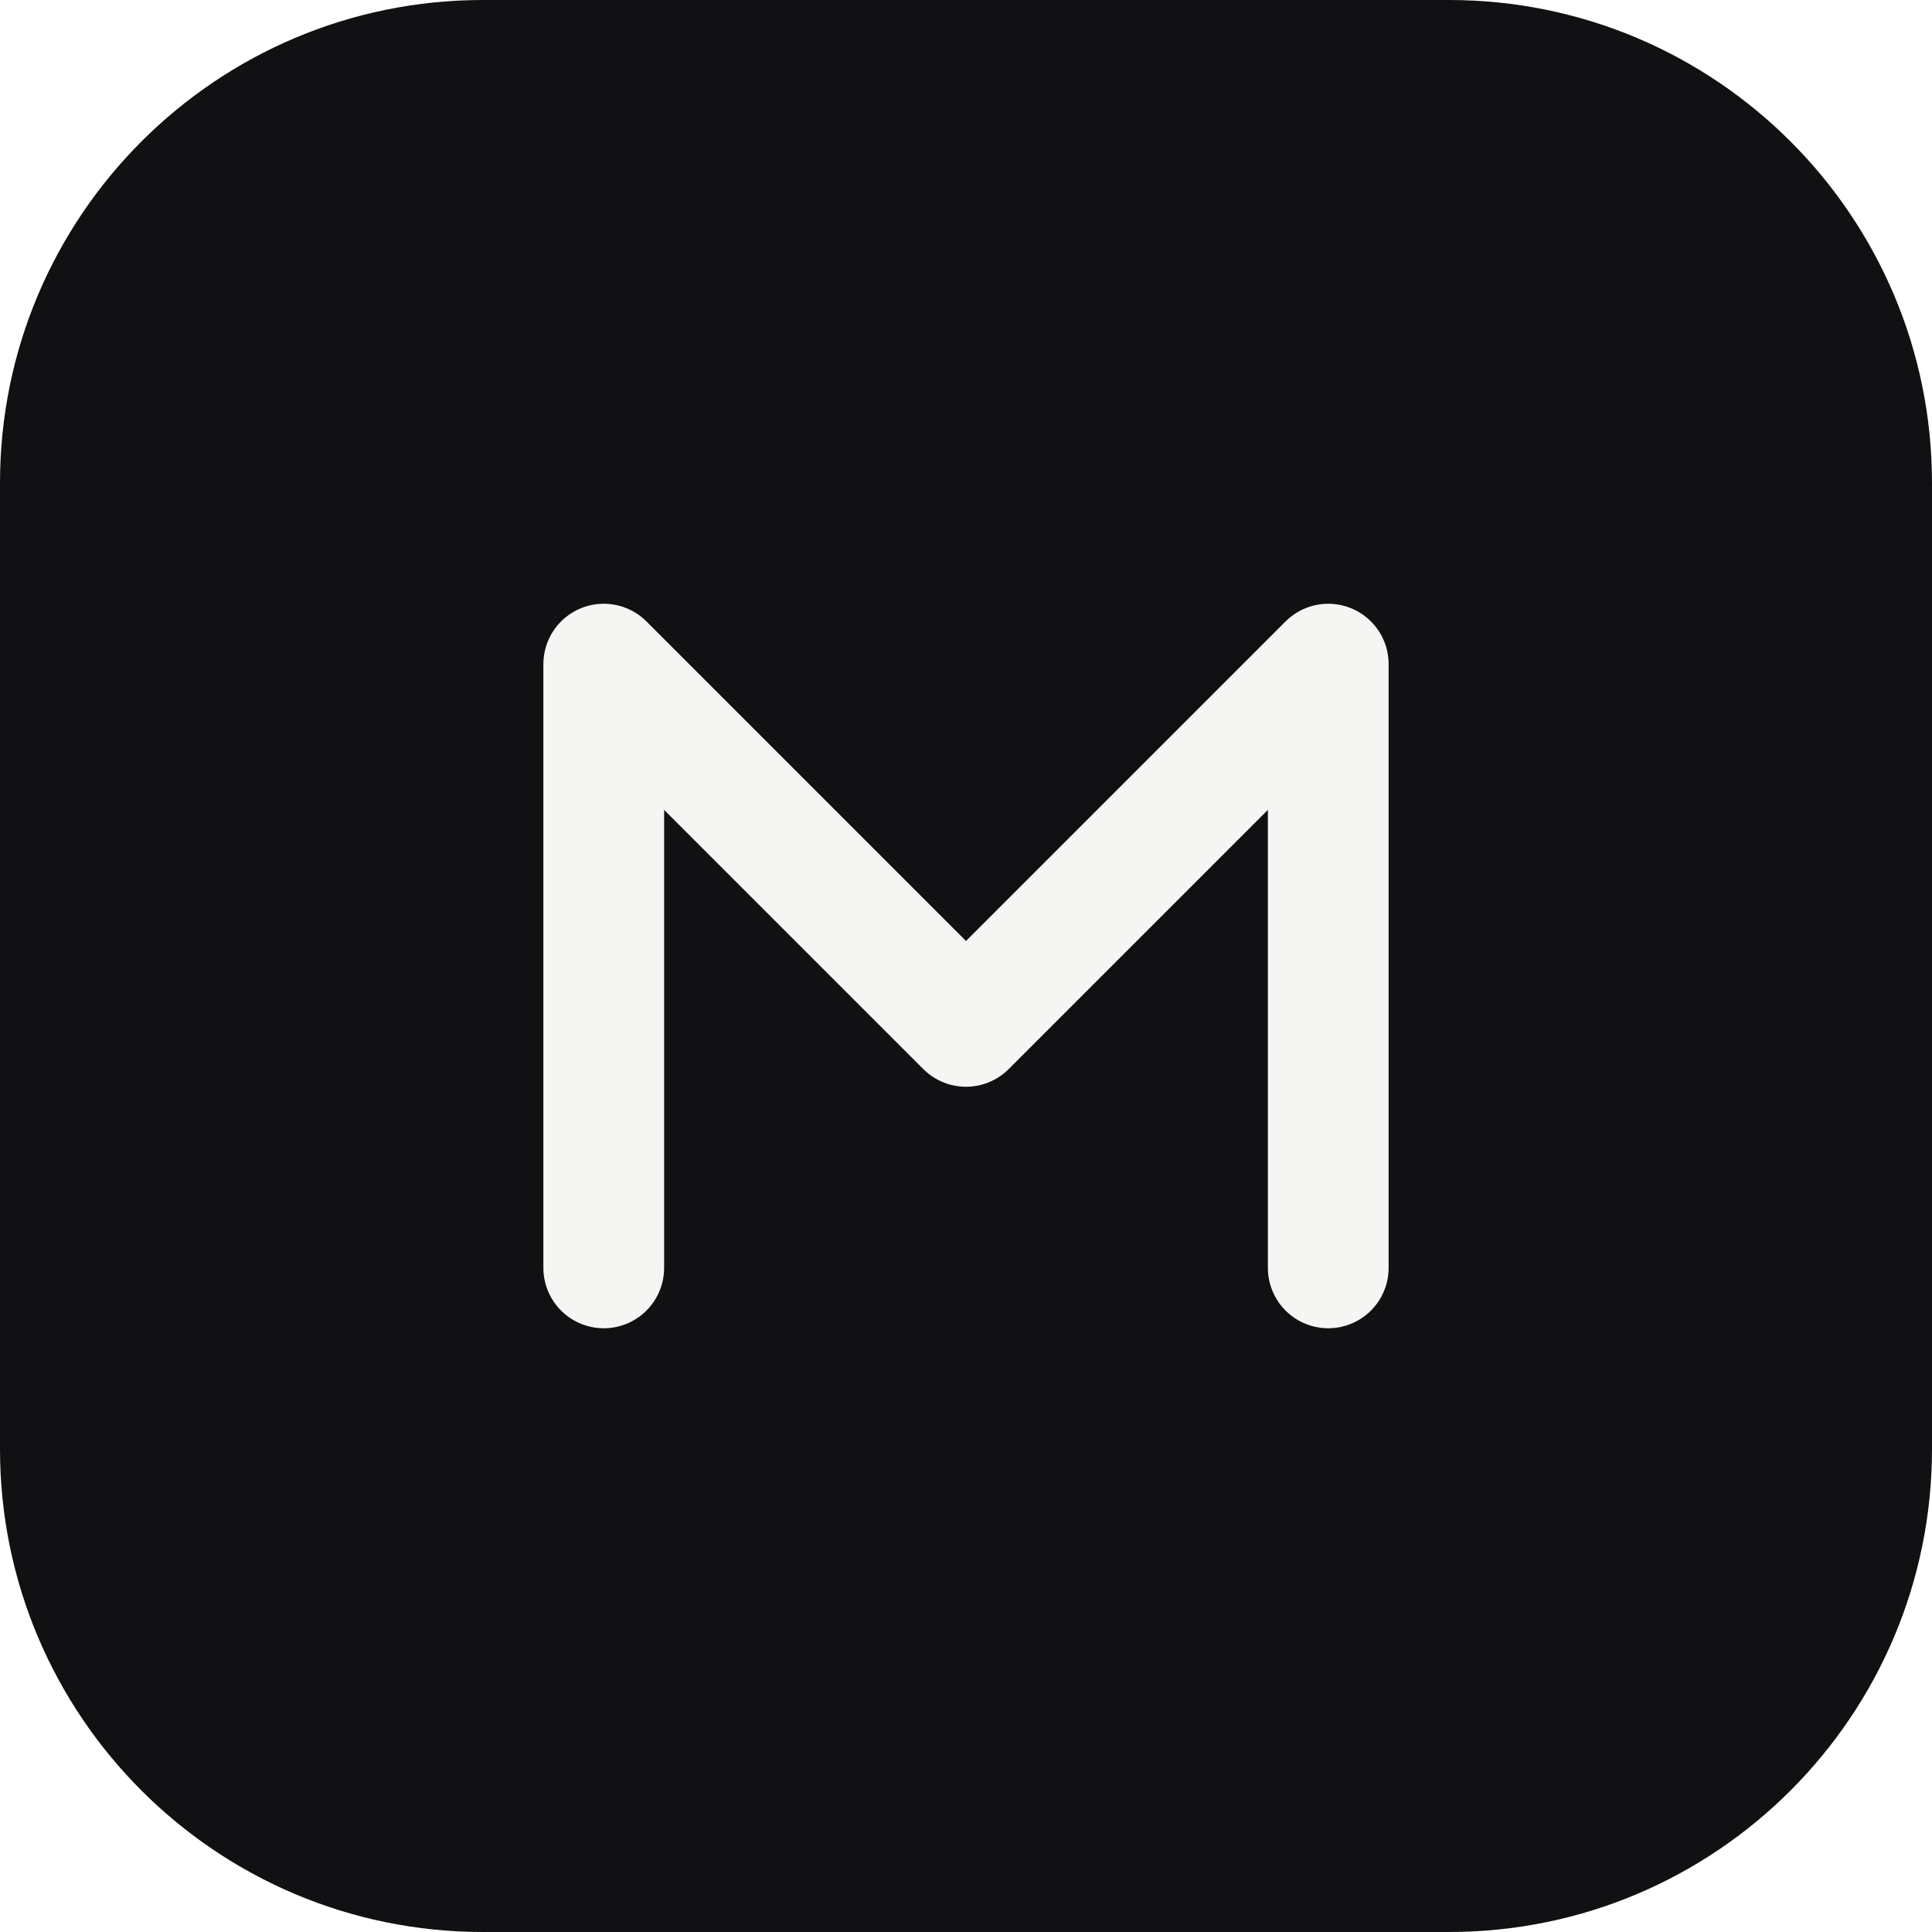
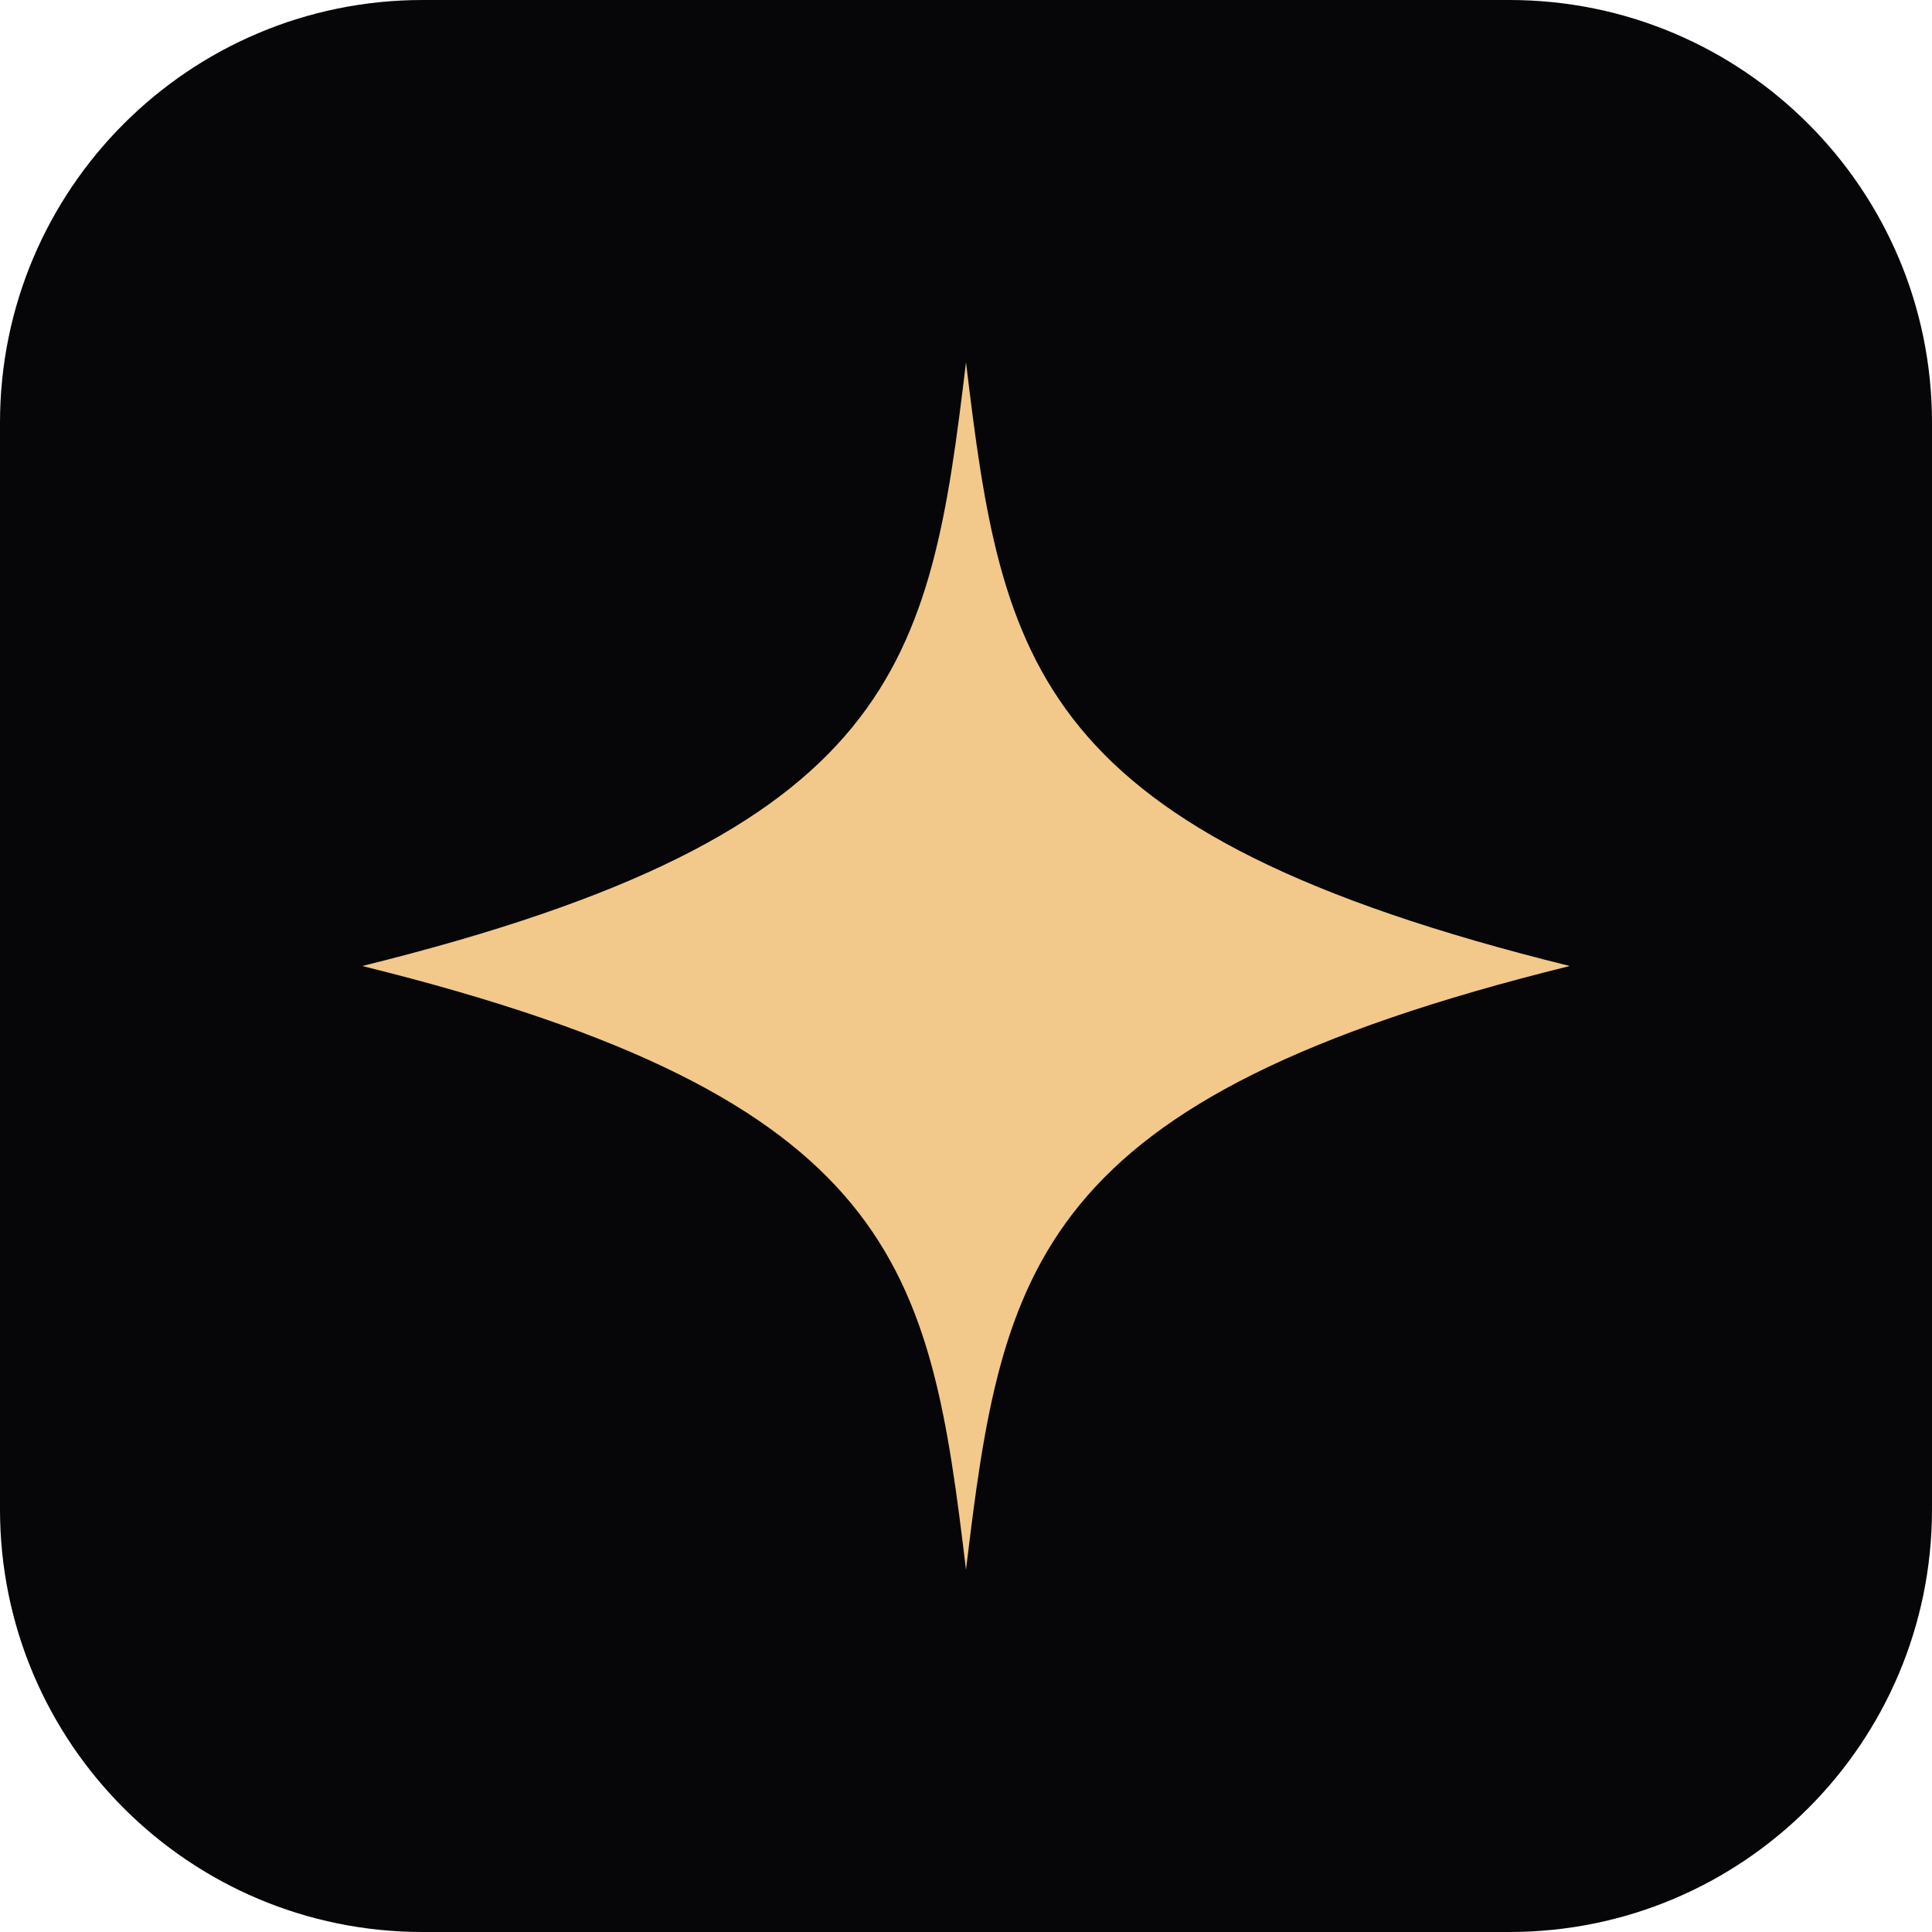
<svg xmlns="http://www.w3.org/2000/svg" width="32" height="32" viewBox="0 0 32 32" fill="none">
-   <rect width="32" height="32" rx="8" fill="#111113" />
-   <path d="M10 21V11L16 17L22 11V21" stroke="#F5F5F4" stroke-width="2" stroke-linecap="round" stroke-linejoin="round" />
+   <rect width="32" height="32" rx="7" fill="#060608" />
+   <path d="M16 6C16.6 11 17.1 13.8 26 16C17.1 18.2 16.6 21 16 26C15.4 21 14.9 18.2 6 16C14.9 13.8 15.4 11 16 6Z" fill="#F2C98A" />
</svg>
